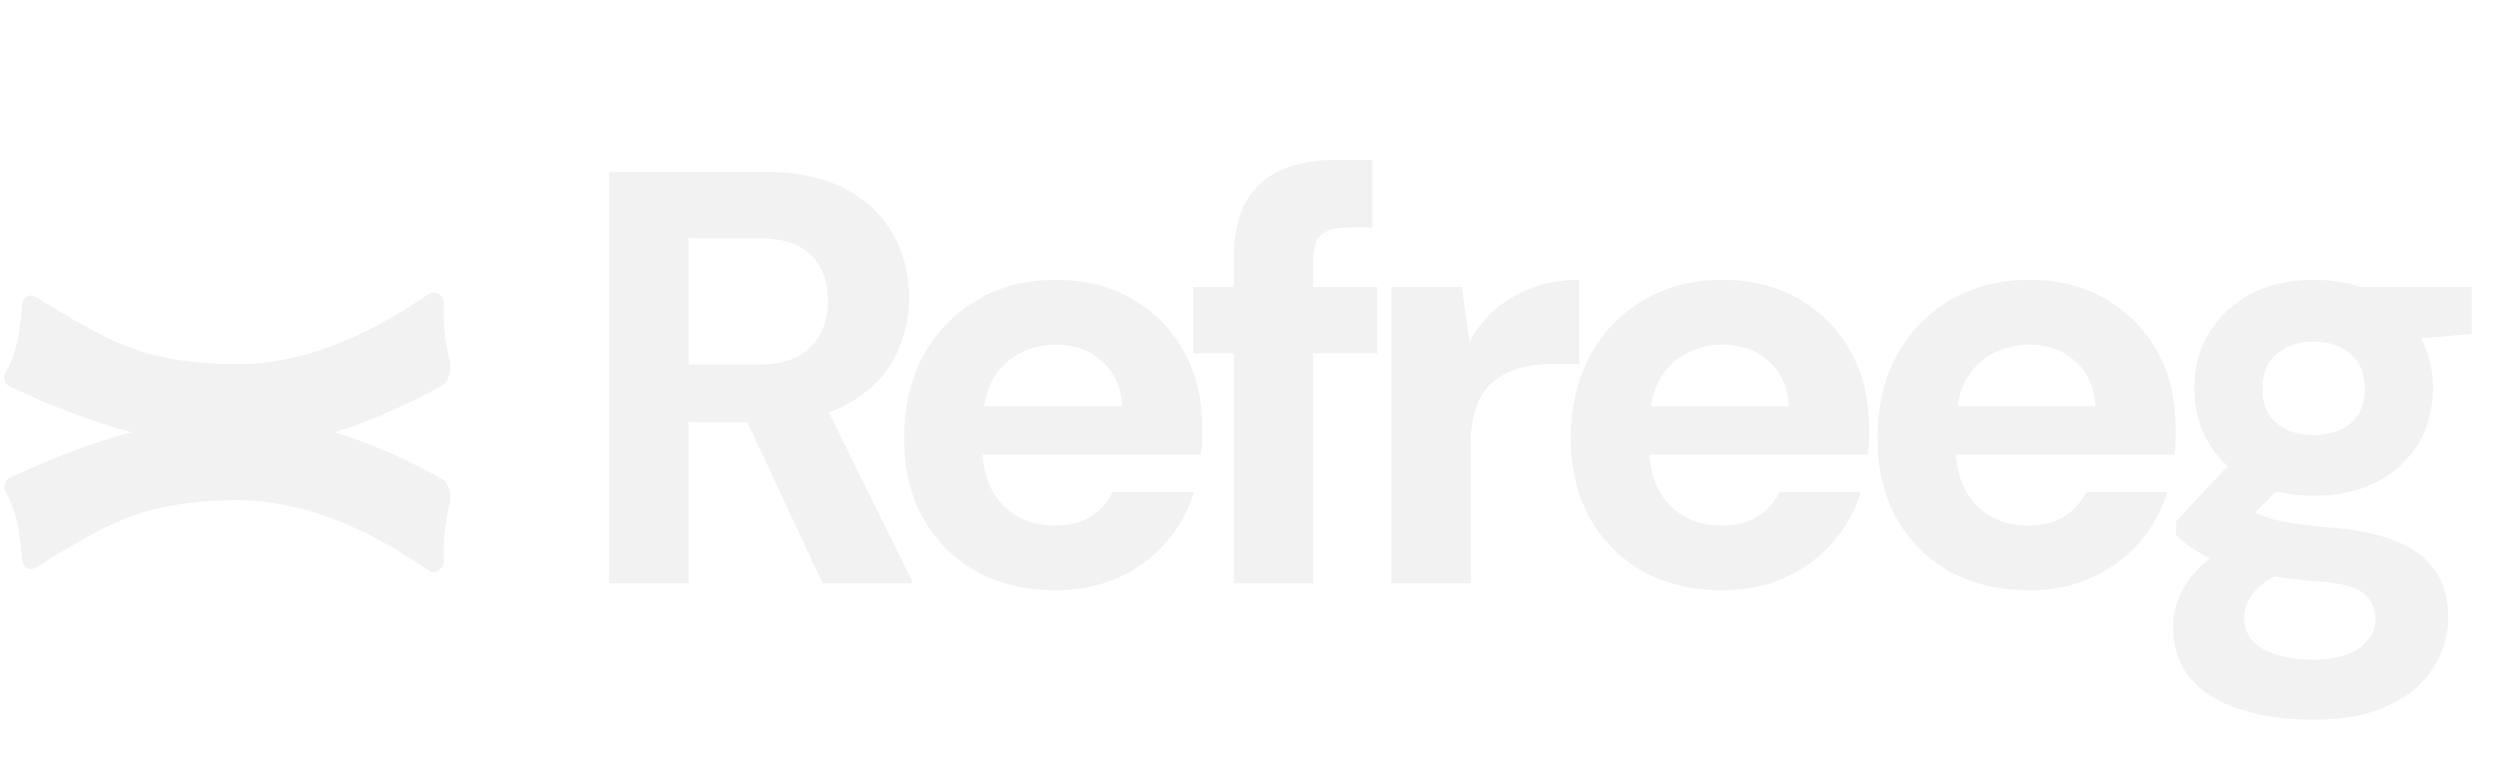
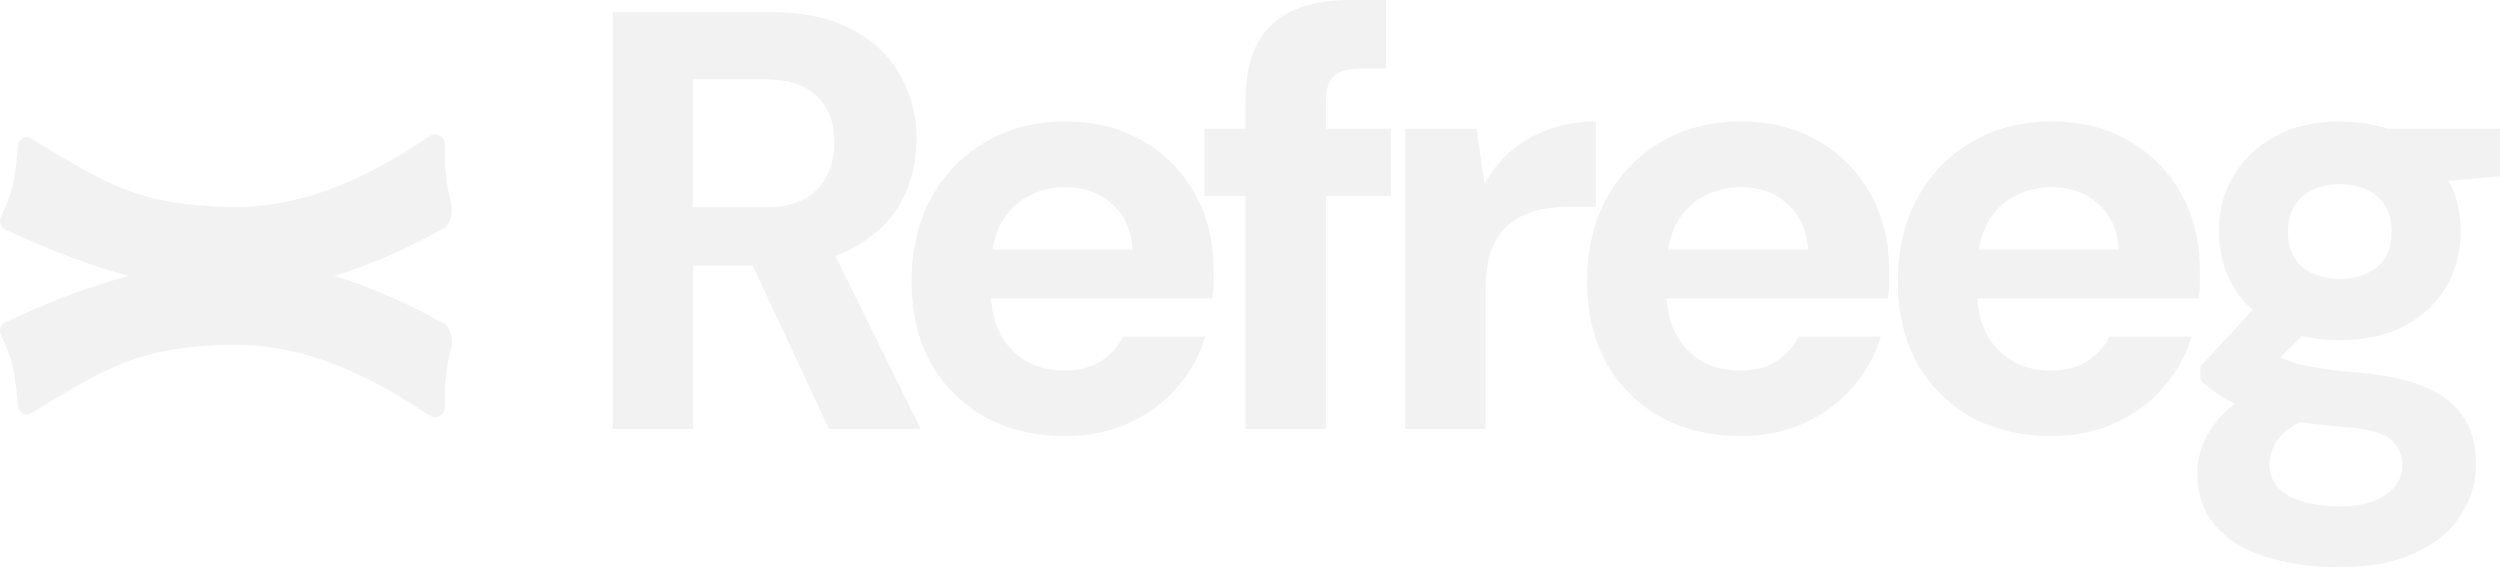
- <svg xmlns="http://www.w3.org/2000/svg" width="1063" height="327" viewBox="0 0 1063 327" fill="none">
+ <svg xmlns="http://www.w3.org/2000/svg" width="1049.1" height="238" viewBox="1.9 68 1049.1 238" fill="none">
  <path d="M259.037 248V73.01H324.284C338.45 73.01 350.116 75.427 359.282 80.26C368.448 85.093 375.281 91.592 379.78 99.759C384.28 107.758 386.53 116.674 386.53 126.507C386.53 135.84 384.364 144.589 380.03 152.756C375.697 160.755 368.864 167.255 359.532 172.254C350.366 177.087 338.533 179.504 324.034 179.504H292.786V248H259.037ZM349.782 248L313.784 171.004H350.282L388.28 248H349.782ZM292.786 155.005H322.284C332.45 155.005 339.949 152.506 344.783 147.506C349.616 142.506 352.032 135.923 352.032 127.757C352.032 119.591 349.616 113.174 344.783 108.508C340.116 103.675 332.617 101.258 322.284 101.258H292.786V155.005ZM448.923 251C436.257 251 425.008 248.333 415.175 243C405.509 237.501 397.926 229.918 392.426 220.252C387.093 210.419 384.427 199.086 384.427 186.254C384.427 173.088 387.093 161.505 392.426 151.506C397.926 141.339 405.509 133.423 415.175 127.757C424.841 121.924 436.09 119.007 448.923 119.007C461.422 119.007 472.338 121.757 481.671 127.257C491.004 132.757 498.253 140.173 503.42 149.506C508.586 158.838 511.169 169.421 511.169 181.254C511.169 182.92 511.169 184.837 511.169 187.004C511.169 189.003 511.003 191.087 510.669 193.253H408.425V172.754H477.171C476.671 164.588 473.755 158.172 468.422 153.505C463.255 148.839 456.756 146.506 448.923 146.506C443.257 146.506 438.007 147.839 433.174 150.506C428.341 153.005 424.508 156.922 421.675 162.255C419.008 167.588 417.675 174.338 417.675 182.504V189.753C417.675 196.586 418.925 202.586 421.425 207.752C424.091 212.752 427.758 216.668 432.424 219.502C437.09 222.168 442.507 223.501 448.673 223.501C454.839 223.501 459.922 222.168 463.922 219.502C468.089 216.835 471.172 213.419 473.172 209.252H507.67C505.336 217.085 501.42 224.168 495.92 230.501C490.421 236.834 483.671 241.834 475.671 245.5C467.672 249.167 458.756 251 448.923 251ZM524.559 248V110.758C524.559 100.259 526.309 91.926 529.809 85.759C533.309 79.593 538.308 75.093 544.808 72.26C551.474 69.427 559.224 68.01 568.057 68.01H583.556V96.759H573.056C567.723 96.759 563.89 97.842 561.557 100.009C559.391 102.008 558.307 105.592 558.307 110.758V248H524.559ZM507.31 150.256V122.007H585.556V150.256H507.31ZM591.579 248V122.007H621.577L624.827 145.256C627.827 139.756 631.576 135.09 636.076 131.257C640.743 127.424 645.992 124.424 651.825 122.257C657.825 120.091 664.408 119.007 671.574 119.007V154.755H660.075C655.075 154.755 650.409 155.339 646.076 156.505C641.909 157.672 638.243 159.588 635.076 162.255C631.91 164.755 629.493 168.255 627.827 172.754C626.16 177.254 625.327 182.92 625.327 189.753V248H591.579ZM732.412 251C719.746 251 708.497 248.333 698.664 243C688.998 237.501 681.415 229.918 675.916 220.252C670.583 210.419 667.916 199.086 667.916 186.254C667.916 173.088 670.583 161.505 675.916 151.506C681.415 141.339 688.998 133.423 698.664 127.757C708.33 121.924 719.58 119.007 732.412 119.007C744.912 119.007 755.828 121.757 765.161 127.257C774.493 132.757 781.743 140.173 786.909 149.506C792.076 158.838 794.659 169.421 794.659 181.254C794.659 182.92 794.659 184.837 794.659 187.004C794.659 189.003 794.492 191.087 794.159 193.253H691.915V172.754H760.661C760.161 164.588 757.244 158.172 751.911 153.505C746.745 148.839 740.245 146.506 732.412 146.506C726.746 146.506 721.496 147.839 716.663 150.506C711.83 153.005 707.997 156.922 705.164 162.255C702.497 167.588 701.164 174.338 701.164 182.504V189.753C701.164 196.586 702.414 202.586 704.914 207.752C707.581 212.752 711.247 216.668 715.913 219.502C720.58 222.168 725.996 223.501 732.162 223.501C738.329 223.501 743.412 222.168 747.412 219.502C751.578 216.835 754.661 213.419 756.661 209.252H791.159C788.826 217.085 784.909 224.168 779.41 230.501C773.91 236.834 767.16 241.834 759.161 245.5C751.161 249.167 742.245 251 732.412 251ZM862.796 251C850.13 251 838.88 248.333 829.047 243C819.381 237.501 811.798 229.918 806.299 220.252C800.966 210.419 798.299 199.086 798.299 186.254C798.299 173.088 800.966 161.505 806.299 151.506C811.798 141.339 819.381 133.423 829.047 127.757C838.714 121.924 849.963 119.007 862.796 119.007C875.295 119.007 886.211 121.757 895.544 127.257C904.876 132.757 912.126 140.173 917.292 149.506C922.459 158.838 925.042 169.421 925.042 181.254C925.042 182.92 925.042 184.837 925.042 187.004C925.042 189.003 924.875 191.087 924.542 193.253H822.298V172.754H891.044C890.544 164.588 887.627 158.172 882.294 153.505C877.128 148.839 870.628 146.506 862.796 146.506C857.129 146.506 851.88 147.839 847.046 150.506C842.213 153.005 838.38 156.922 835.547 162.255C832.881 167.588 831.547 174.338 831.547 182.504V189.753C831.547 196.586 832.797 202.586 835.297 207.752C837.964 212.752 841.63 216.668 846.296 219.502C850.963 222.168 856.379 223.501 862.546 223.501C868.712 223.501 873.795 222.168 877.795 219.502C881.961 216.835 885.044 213.419 887.044 209.252H921.542C919.209 217.085 915.293 224.168 909.793 230.501C904.293 236.834 897.544 241.834 889.544 245.5C881.544 249.167 872.628 251 862.796 251ZM983.755 305.997C971.756 305.997 961.257 304.497 952.257 301.497C943.258 298.664 936.258 294.247 931.258 288.248C926.425 282.415 924.009 275.165 924.009 266.499C924.009 260.666 925.509 255.166 928.509 250C931.508 244.834 935.841 240.167 941.508 236.001C947.341 231.668 954.59 228.001 963.256 225.001L976.006 241.5C968.34 244 962.757 247.083 959.257 250.75C955.924 254.583 954.257 258.666 954.257 262.999C954.257 266.832 955.507 270.082 958.007 272.749C960.673 275.415 964.173 277.332 968.506 278.498C973.006 279.831 978.006 280.498 983.505 280.498C988.838 280.498 993.421 279.831 997.255 278.498C1001.25 277.165 1004.34 275.165 1006.5 272.499C1008.84 269.999 1010 266.999 1010 263.499C1010 258.999 1008.42 255.333 1005.25 252.5C1002.09 249.667 995.755 247.917 986.255 247.25C977.756 246.583 970.173 245.667 963.506 244.5C957.007 243.167 951.257 241.667 946.257 240C941.258 238.167 937.008 236.167 933.508 234.001C930.175 231.834 927.425 229.668 925.259 227.501V221.752L952.007 193.003L976.256 200.753L944.758 231.751L954.257 215.252C956.09 216.252 957.84 217.252 959.507 218.252C961.34 219.085 963.59 219.918 966.256 220.752C968.923 221.418 972.423 222.085 976.756 222.751C981.089 223.418 986.588 224.001 993.255 224.501C1004.25 225.501 1013.25 227.585 1020.25 230.751C1027.42 233.917 1032.67 238.167 1036 243.5C1039.34 248.667 1041 255.083 1041 262.749C1041 270.249 1038.92 277.248 1034.75 283.748C1030.75 290.414 1024.5 295.747 1016 299.747C1007.5 303.913 996.755 305.997 983.755 305.997ZM983.755 210.752C973.256 210.752 964.173 208.752 956.507 204.752C949.007 200.586 943.174 195.086 939.008 188.253C935.008 181.254 933.008 173.504 933.008 165.005C933.008 156.505 935.008 148.839 939.008 142.006C943.174 135.007 949.007 129.424 956.507 125.257C964.173 121.091 973.256 119.007 983.755 119.007C994.421 119.007 1003.5 121.091 1011 125.257C1018.67 129.424 1024.5 135.007 1028.5 142.006C1032.5 148.839 1034.5 156.505 1034.5 165.005C1034.5 173.504 1032.5 181.254 1028.5 188.253C1024.5 195.086 1018.67 200.586 1011 204.752C1003.5 208.752 994.421 210.752 983.755 210.752ZM983.755 185.004C990.255 185.004 995.505 183.337 999.504 180.004C1003.5 176.671 1005.5 171.754 1005.5 165.255C1005.5 158.755 1003.5 153.839 999.504 150.506C995.505 147.006 990.255 145.256 983.755 145.256C977.422 145.256 972.173 147.006 968.006 150.506C964.006 153.839 962.007 158.755 962.007 165.255C962.007 171.754 964.006 176.671 968.006 180.004C972.173 183.337 977.422 185.004 983.755 185.004ZM1004.75 146.006L999.254 122.007H1051V142.006L1004.75 146.006Z" fill="#F2F2F2" />
  <path fill-rule="evenodd" clip-rule="evenodd" d="M99.039 190.287C135.478 190.881 169.318 174.16 188.243 163.796C190.935 162.321 192.193 156.192 191.285 153.26C190.623 151.12 189.976 148.306 189.439 144.611C188.549 138.487 188.471 133.045 188.666 128.852C188.815 125.645 184.984 123.236 182.317 125.024C164.261 137.134 134.424 155.431 99.039 154.855C59.836 154.216 45.736 144.805 14.99 126.141C12.685 124.742 9.693 126.303 9.475 128.99C9.07 133.988 8.344 141.049 7.216 145.719C5.828 151.469 3.902 155.798 2.39 158.61C1.297 160.641 1.996 163.37 4.09 164.337C23.128 173.132 60.607 189.661 99.039 190.287Z" fill="#F2F2F2" />
  <path fill-rule="evenodd" clip-rule="evenodd" d="M99.039 177.262C135.478 176.669 169.318 193.389 188.243 203.754C190.935 205.228 192.193 211.357 191.285 214.29C190.623 216.43 189.976 219.243 189.439 222.938C188.549 229.062 188.471 234.504 188.666 238.698C188.815 241.905 184.984 244.314 182.317 242.525C164.261 230.416 134.424 212.118 99.039 212.695C59.836 213.333 45.736 222.744 14.99 241.409C12.685 242.808 9.693 241.247 9.475 238.56C9.07 233.561 8.344 226.5 7.216 221.83C5.828 216.08 3.902 211.751 2.39 208.94C1.297 206.909 1.996 204.18 4.09 203.212C23.128 194.418 60.607 177.888 99.039 177.262Z" fill="#F2F2F2" />
</svg>
